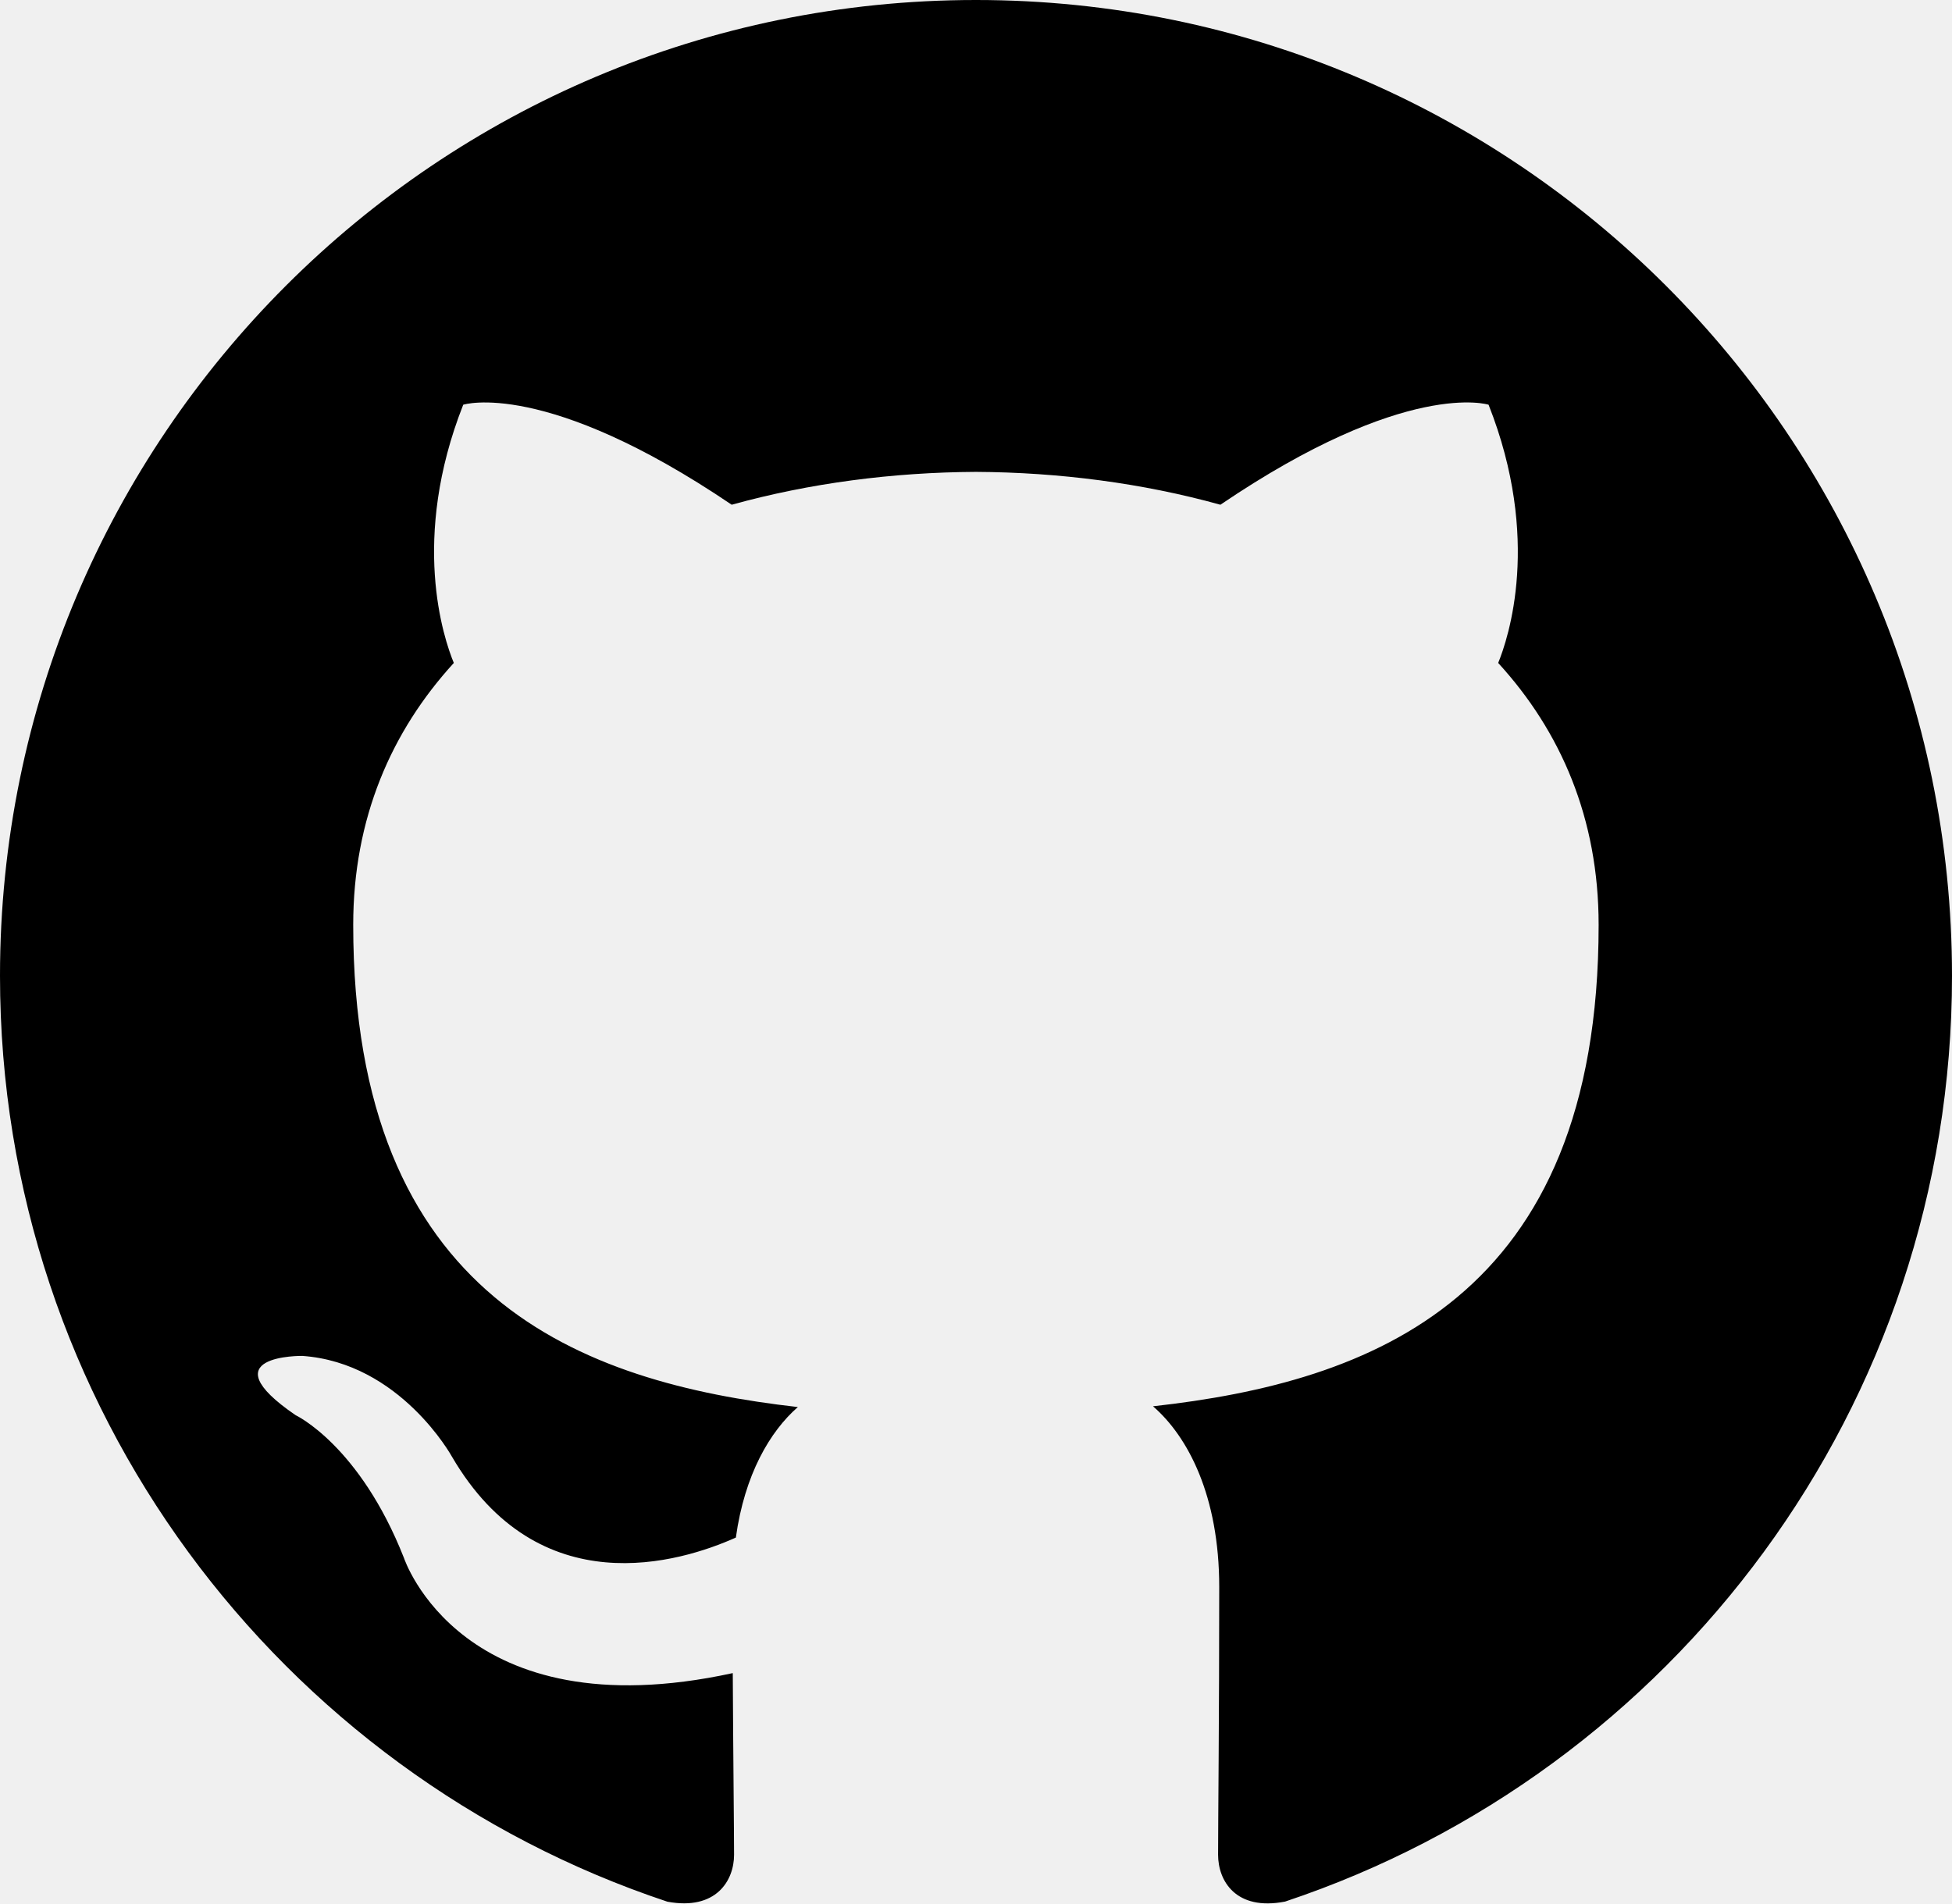
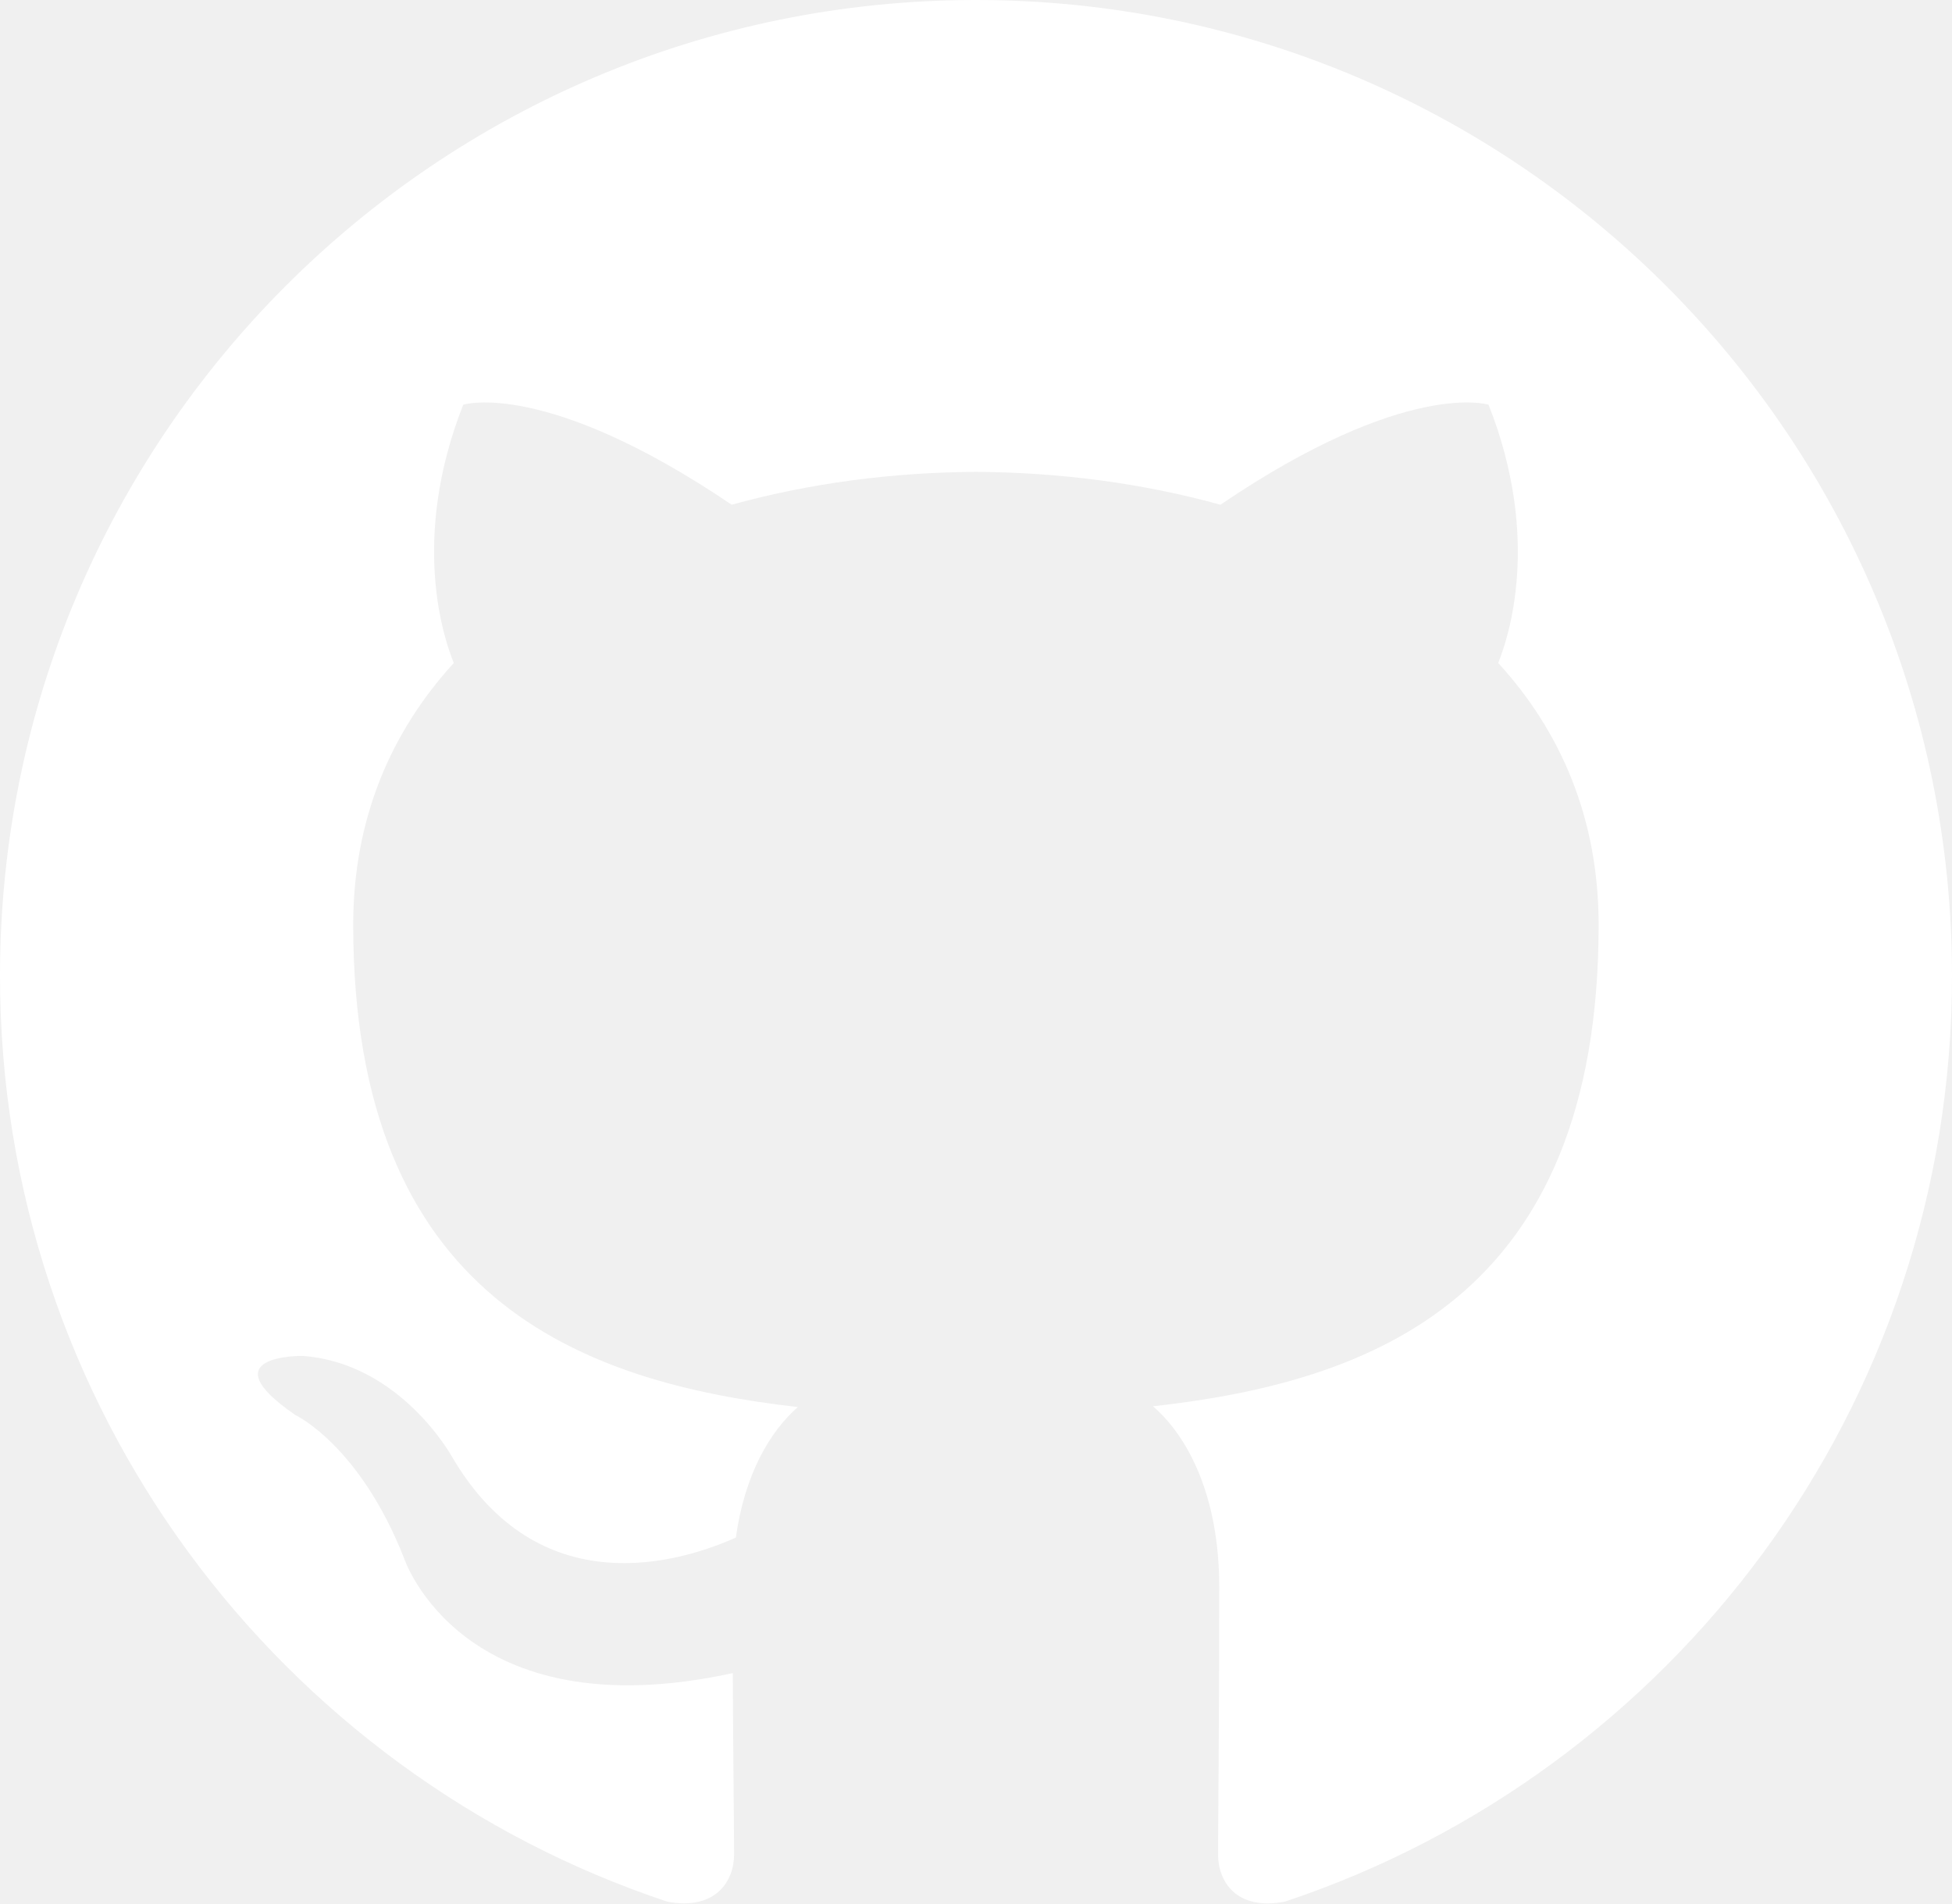
<svg xmlns="http://www.w3.org/2000/svg" id="Capa_1" data-name="Capa 1" viewBox="0 0 512.02 499.38">
  <defs>
    <style>
      .cls-1 {
-         fill-rule: evenodd;
+         fill: #fff;
      }
    </style>
  </defs>
  <path class="cls-1" d="m256,0C114.62,0,0,114.6,0,256c0,113.11,73.34,209.07,175.06,242.92,12.8,2.37,17.49-5.55,17.49-12.31,0-6.1-.23-26.26-.34-47.66-71.21,15.49-86.25-30.21-86.25-30.21-11.65-29.59-28.42-37.46-28.42-37.46-23.23-15.89,1.75-15.55,1.75-15.55,25.71,1.81,39.23,26.39,39.23,26.39,22.83,39.13,59.88,27.82,74.5,21.27,2.3-16.55,8.94-27.84,16.26-34.24-56.85-6.46-116.63-28.42-116.63-126.51,0-27.95,10.01-50.79,26.39-68.71-2.67-6.46-11.43-32.49,2.47-67.75,0,0,21.5-6.87,70.42,26.24,20.42-5.67,42.3-8.51,64.06-8.62,21.76.11,43.67,2.94,64.13,8.62,48.85-33.13,70.34-26.24,70.34-26.24,13.93,35.26,5.16,61.29,2.52,67.75,16.41,17.92,26.35,40.77,26.35,68.71,0,98.33-59.88,119.98-116.89,126.31,9.17,7.94,17.37,23.53,17.37,47.4,0,34.26-.3,61.82-.3,70.25,0,6.81,4.61,14.81,17.58,12.29,101.67-33.9,174.93-129.81,174.93-242.88C512,114.62,397.38,0,256,0Z" />
</svg>
